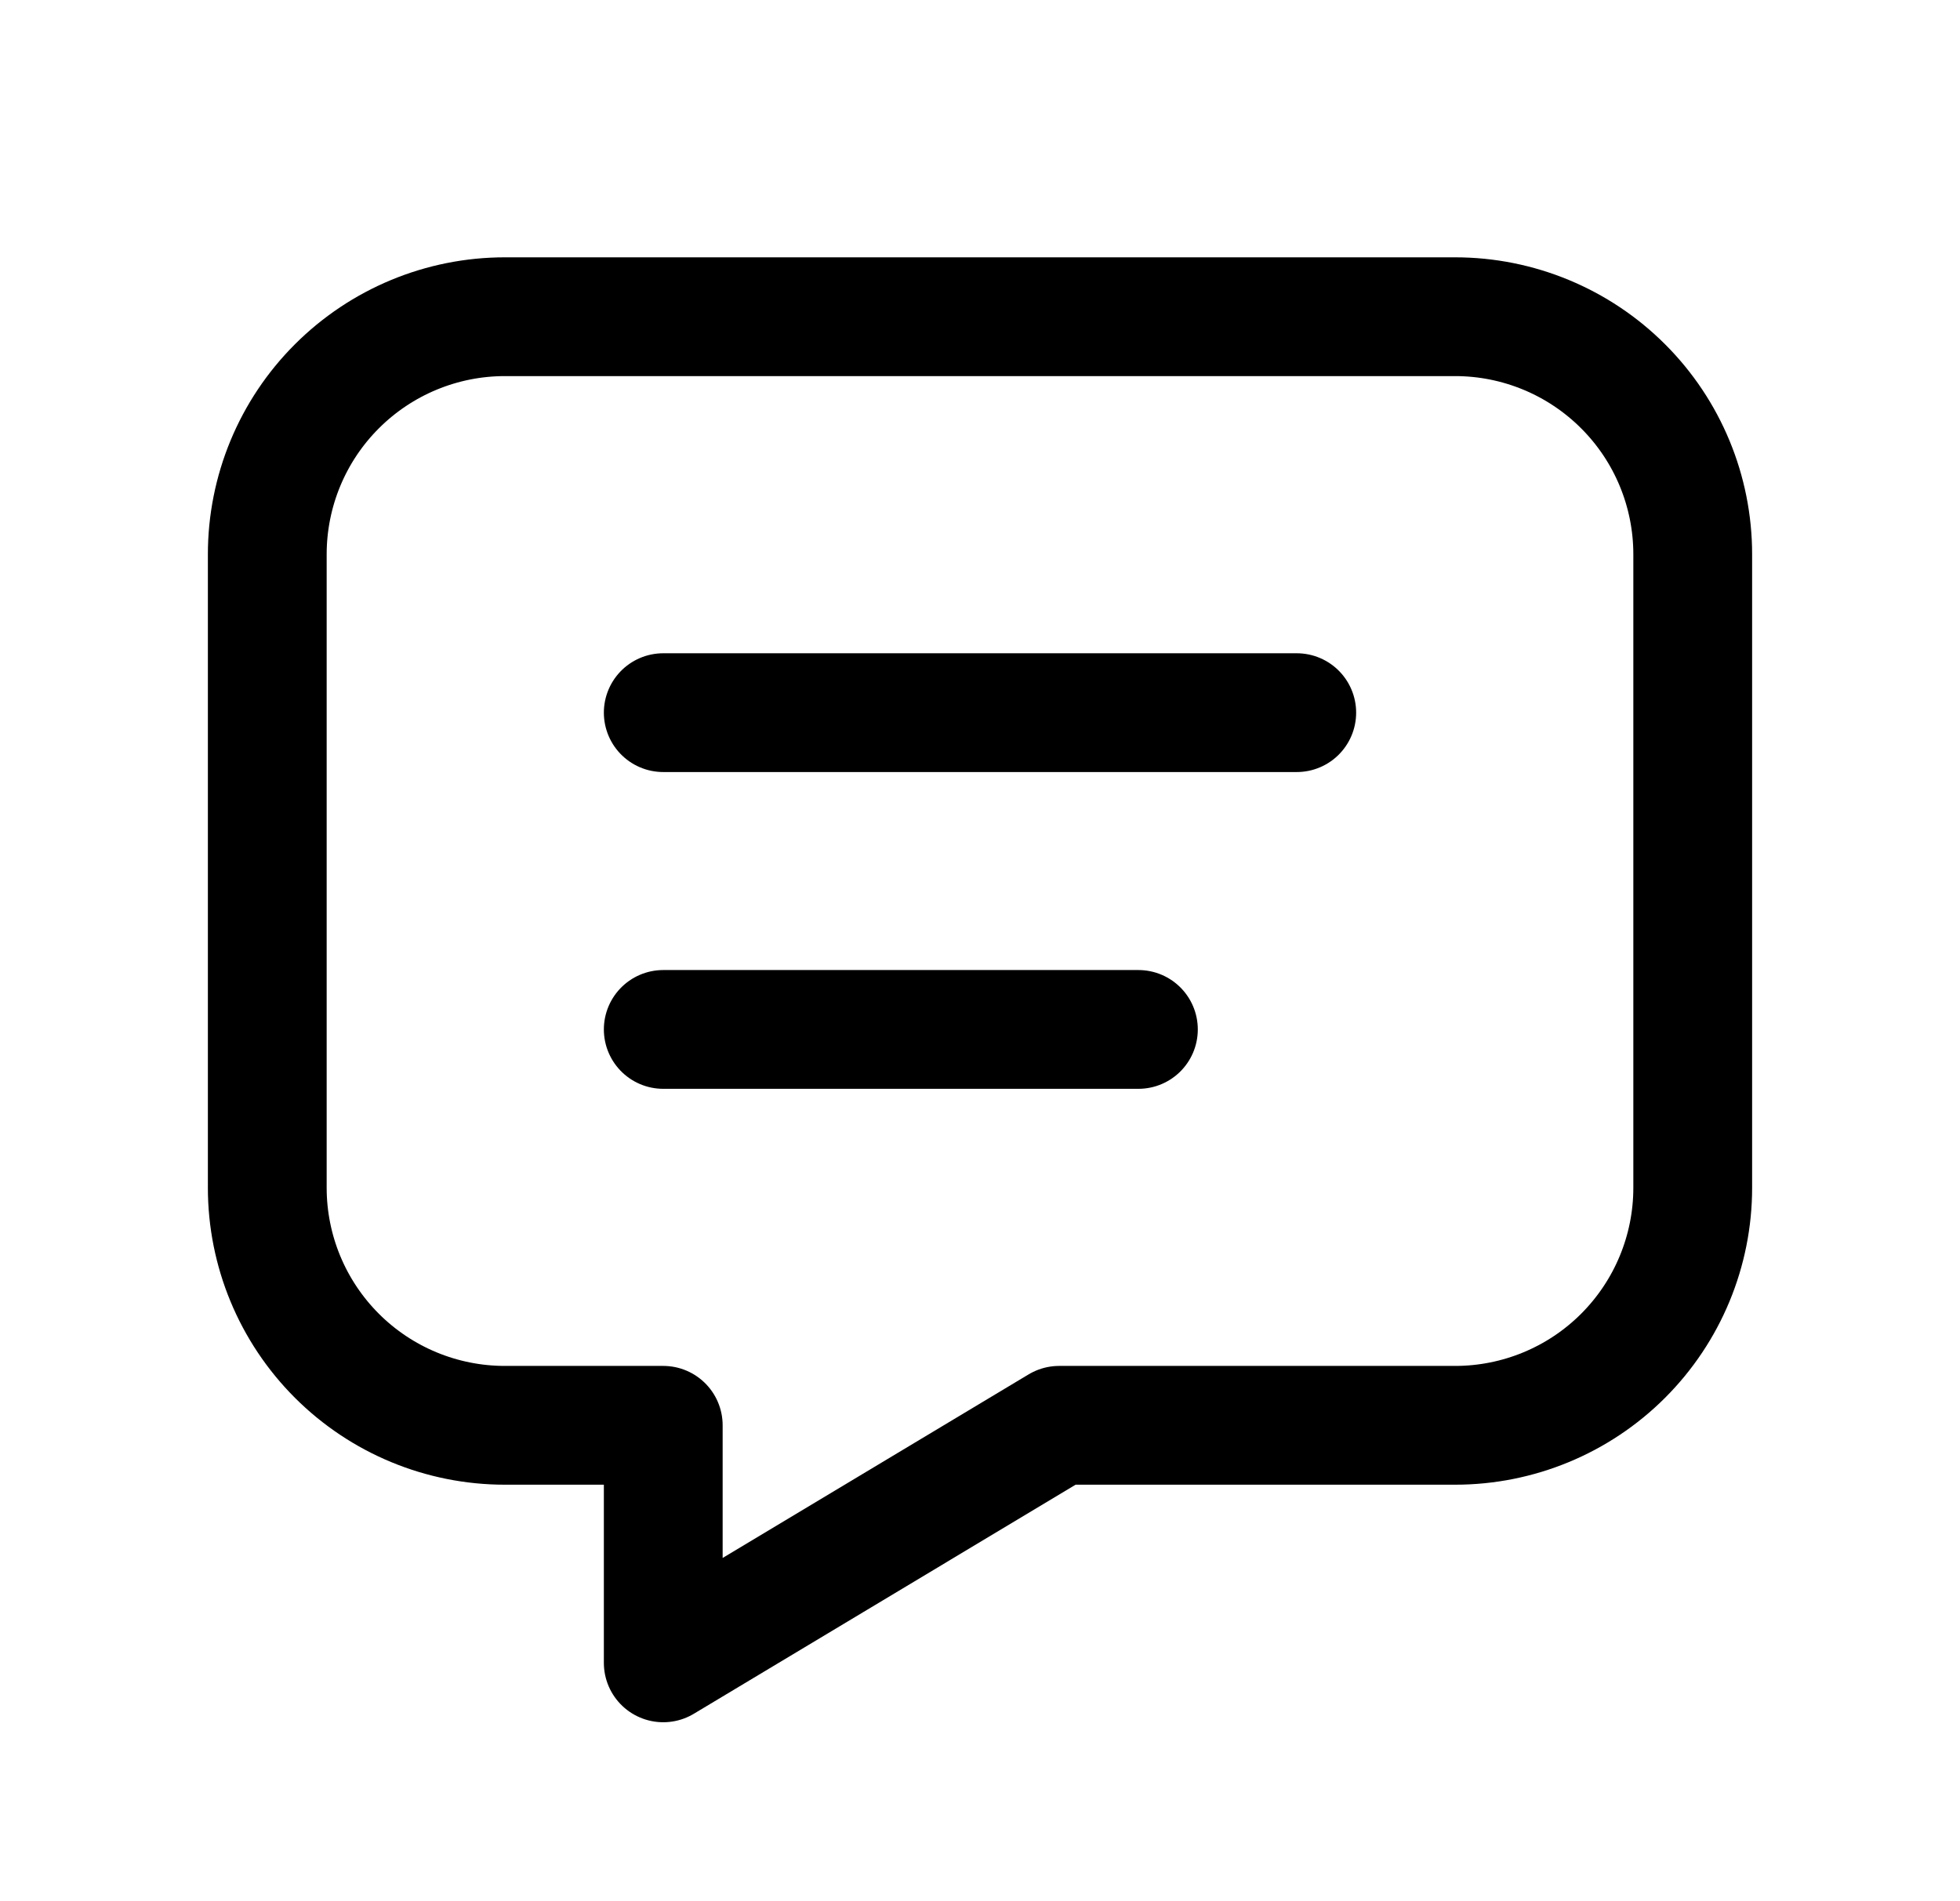
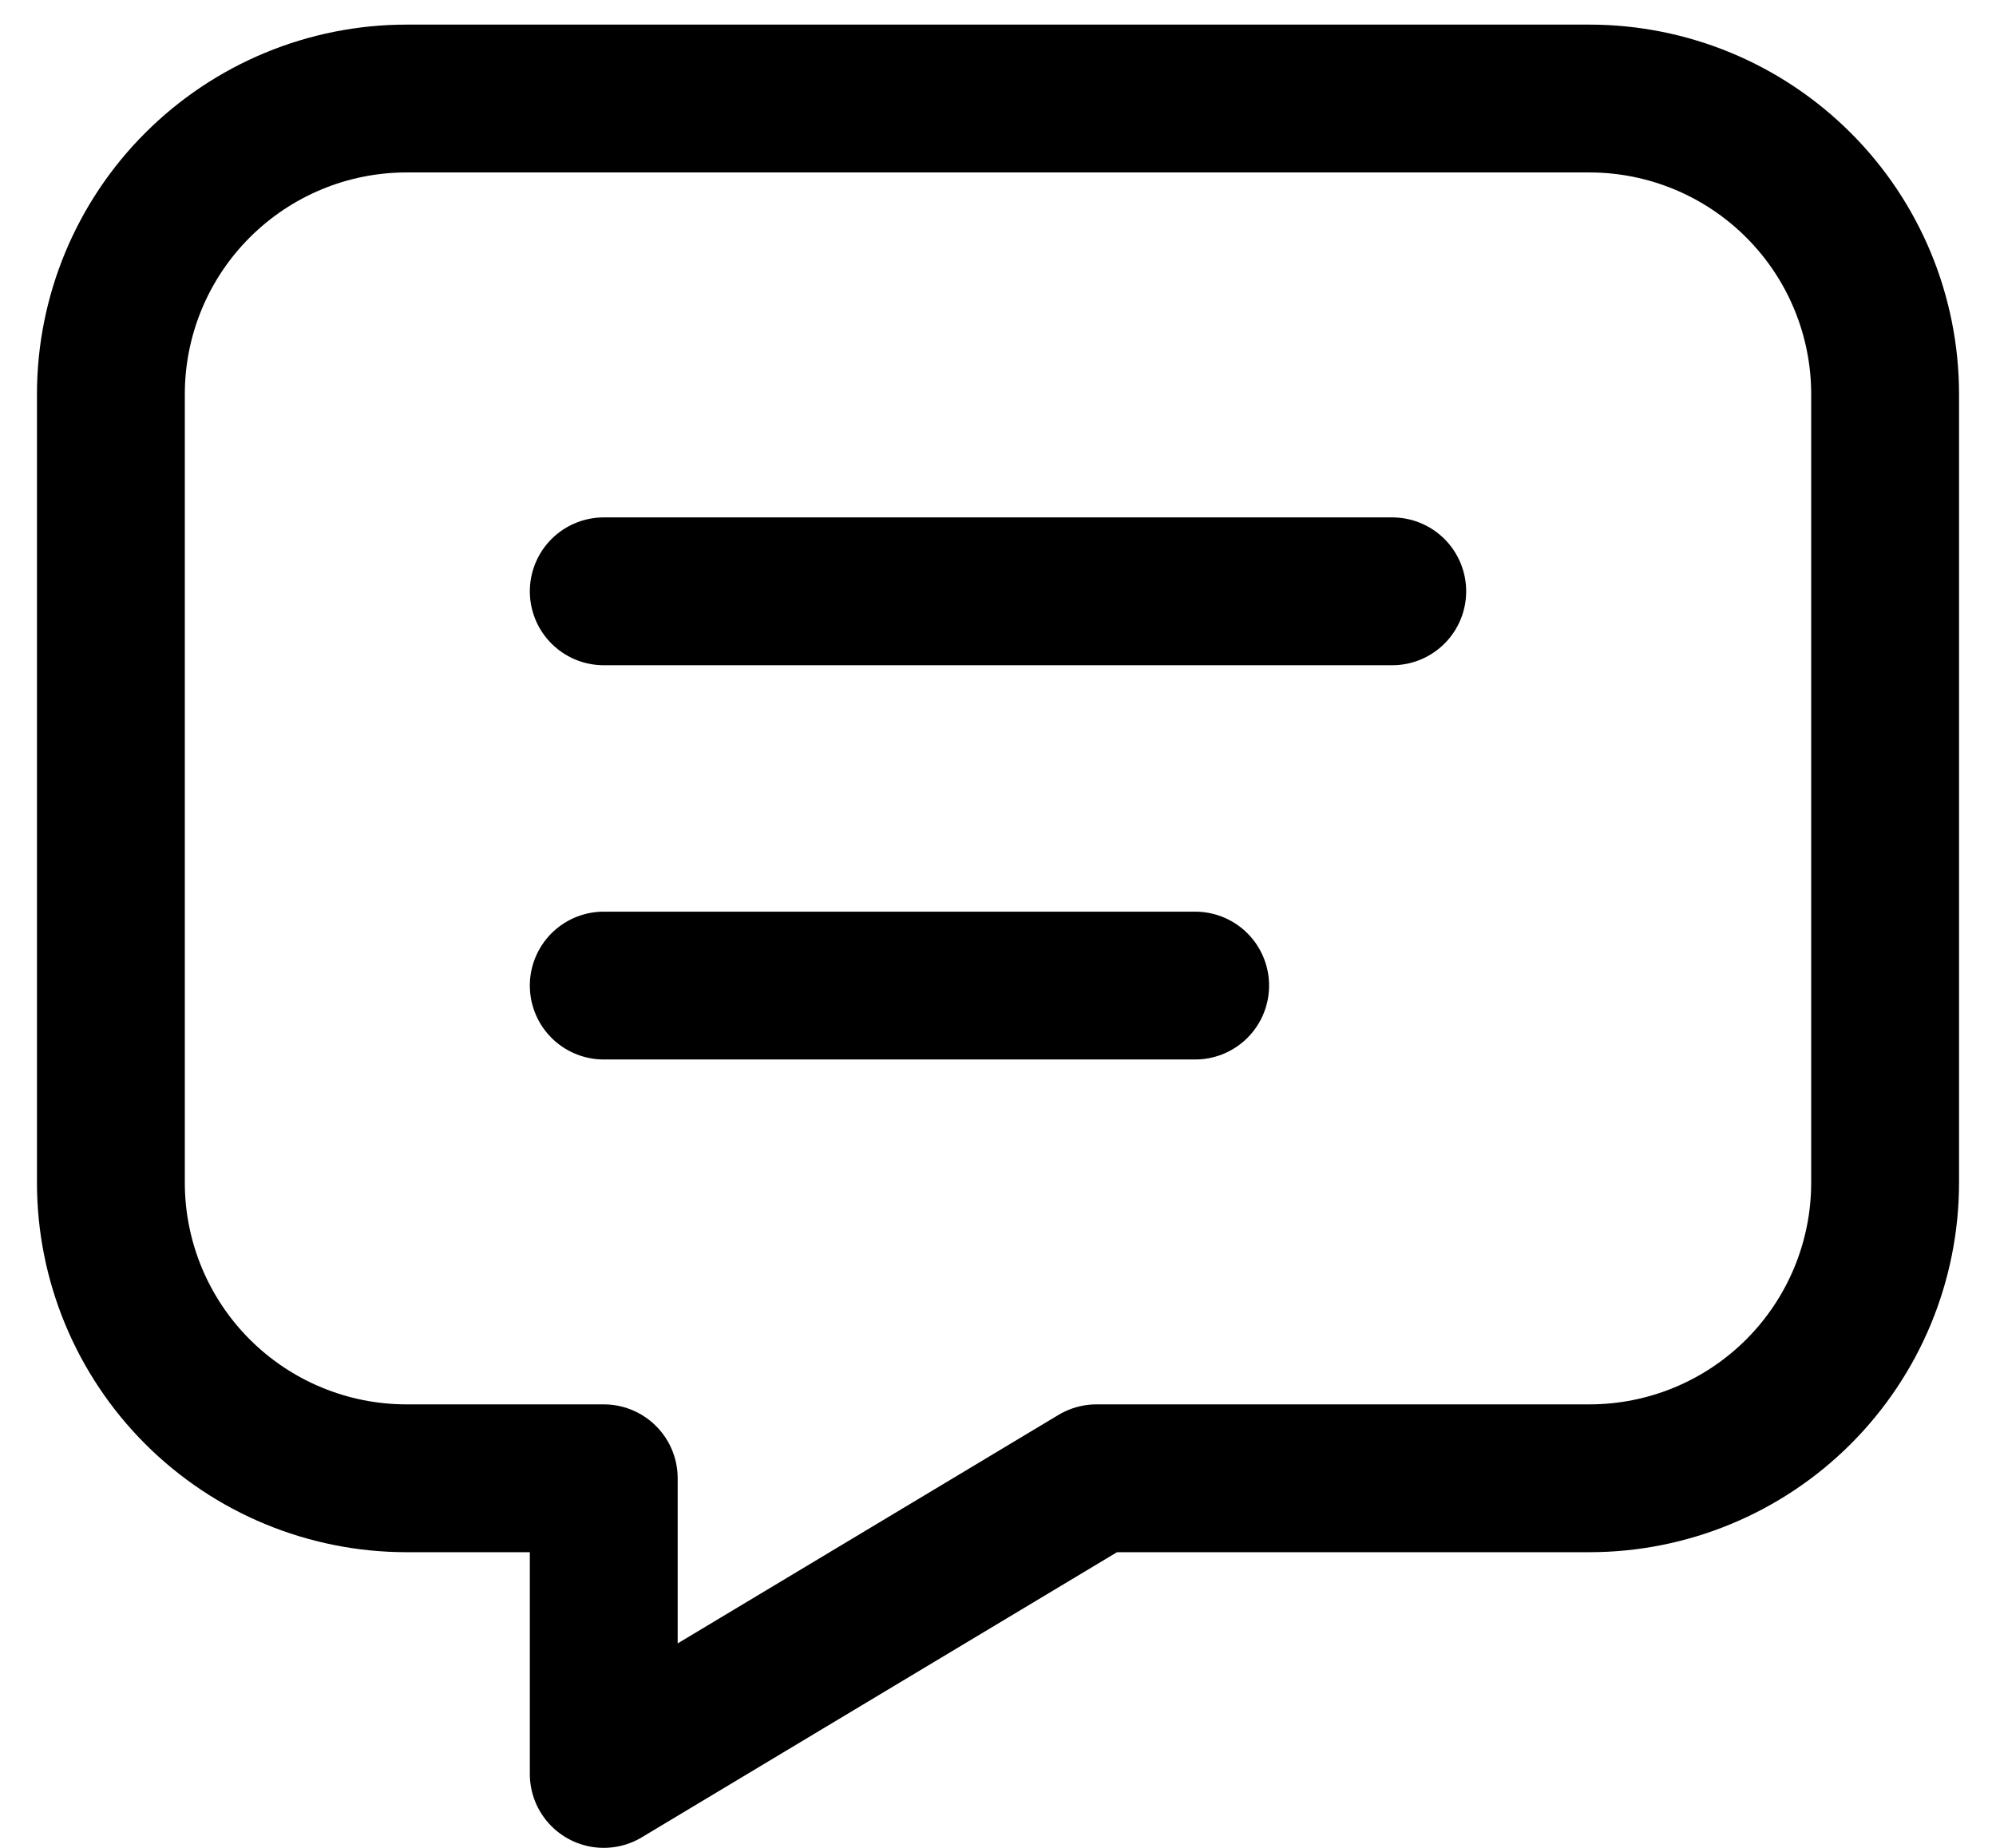
- <svg xmlns="http://www.w3.org/2000/svg" width="33" height="32" viewBox="0 0 33 32" fill="none">
-   <path d="M11.167 12H21.833M11.167 17.334H19.167M24.5 5.333C25.561 5.333 26.578 5.755 27.328 6.505C28.079 7.255 28.5 8.273 28.5 9.334V20C28.5 21.061 28.079 22.078 27.328 22.829C26.578 23.579 25.561 24 24.5 24H17.833L11.167 28V24H8.5C7.439 24 6.422 23.579 5.672 22.829C4.921 22.078 4.5 21.061 4.5 20V9.334C4.5 8.273 4.921 7.255 5.672 6.505C6.422 5.755 7.439 5.333 8.5 5.333H24.5Z" stroke="currentColor" stroke-width="2" stroke-linecap="round" stroke-linejoin="round" />
+ <svg xmlns="http://www.w3.org/2000/svg" width="27" height="25" viewBox="0 0 27 25" fill="none">
+   <path d="M8.167 8H18.833M8.167 13.334H16.167M21.5 1.333C22.561 1.333 23.578 1.755 24.328 2.505C25.079 3.255 25.5 4.273 25.5 5.333V16C25.5 17.061 25.079 18.078 24.328 18.829C23.578 19.579 22.561 20 21.5 20H14.833L8.167 24V20H5.5C4.439 20 3.422 19.579 2.672 18.829C1.921 18.078 1.5 17.061 1.5 16V5.333C1.5 4.273 1.921 3.255 2.672 2.505C3.422 1.755 4.439 1.333 5.5 1.333H21.5Z" stroke="currentColor" stroke-width="2" stroke-linecap="round" stroke-linejoin="round" />
</svg>
